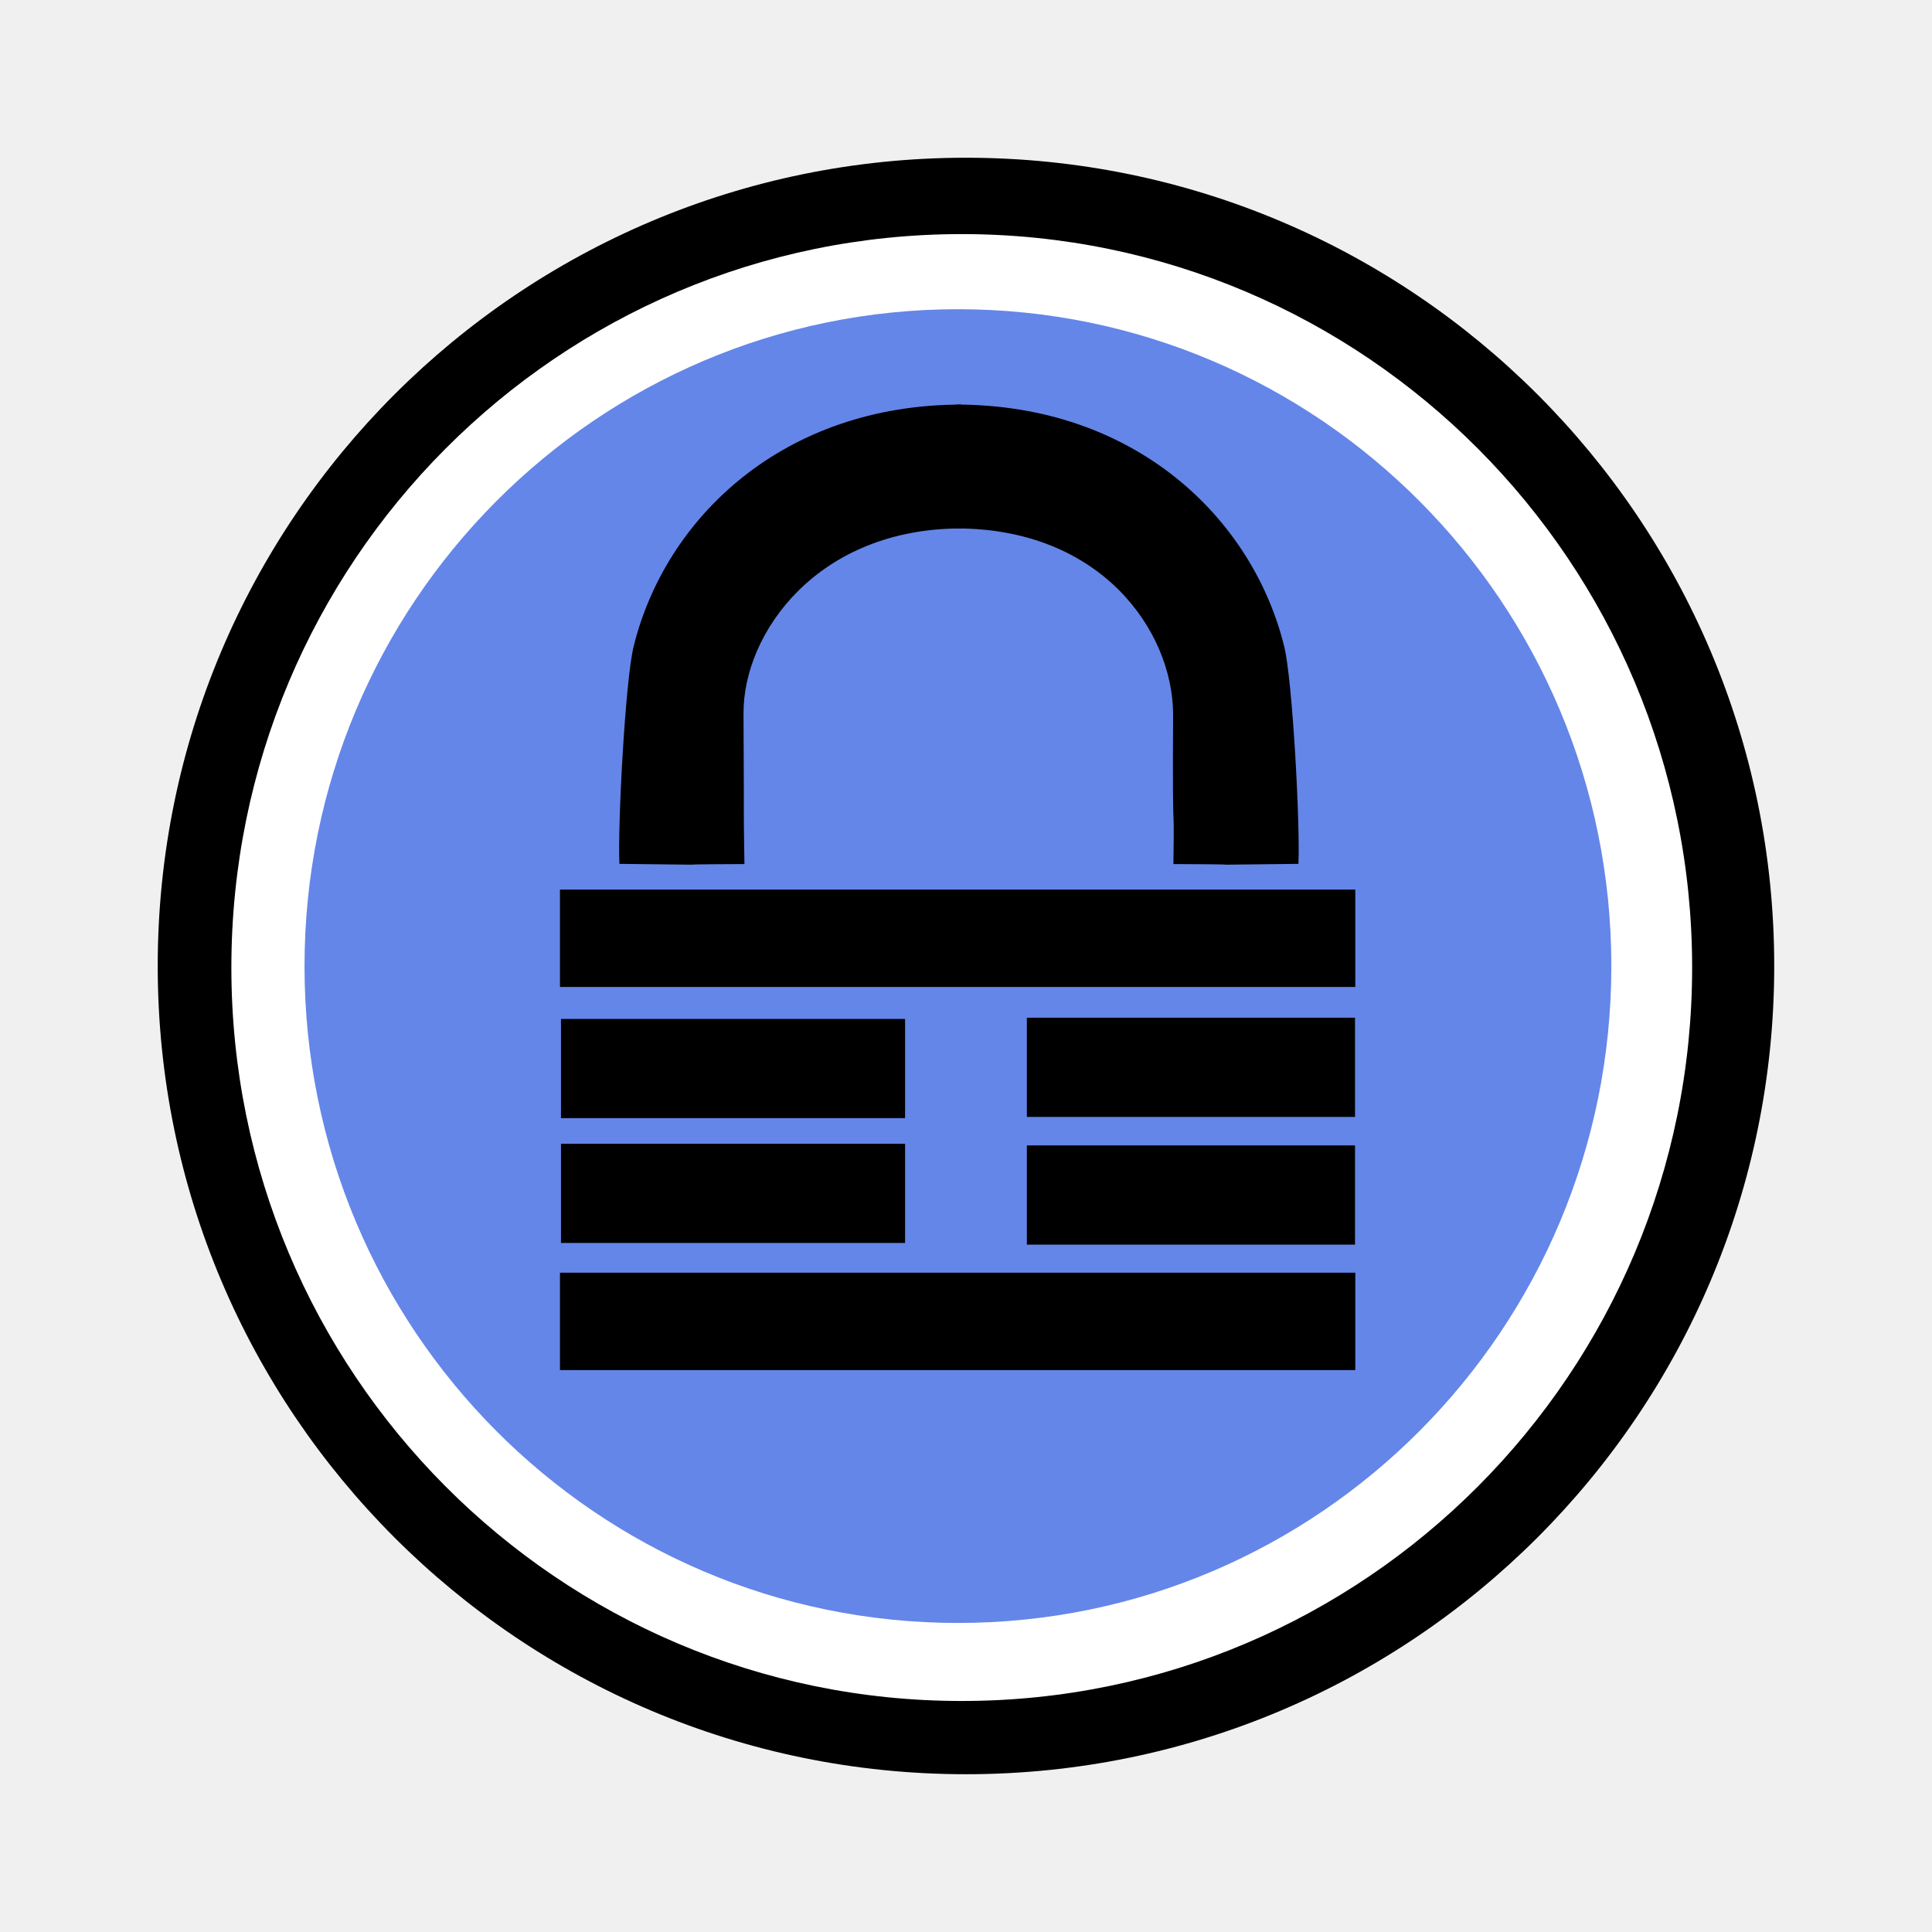
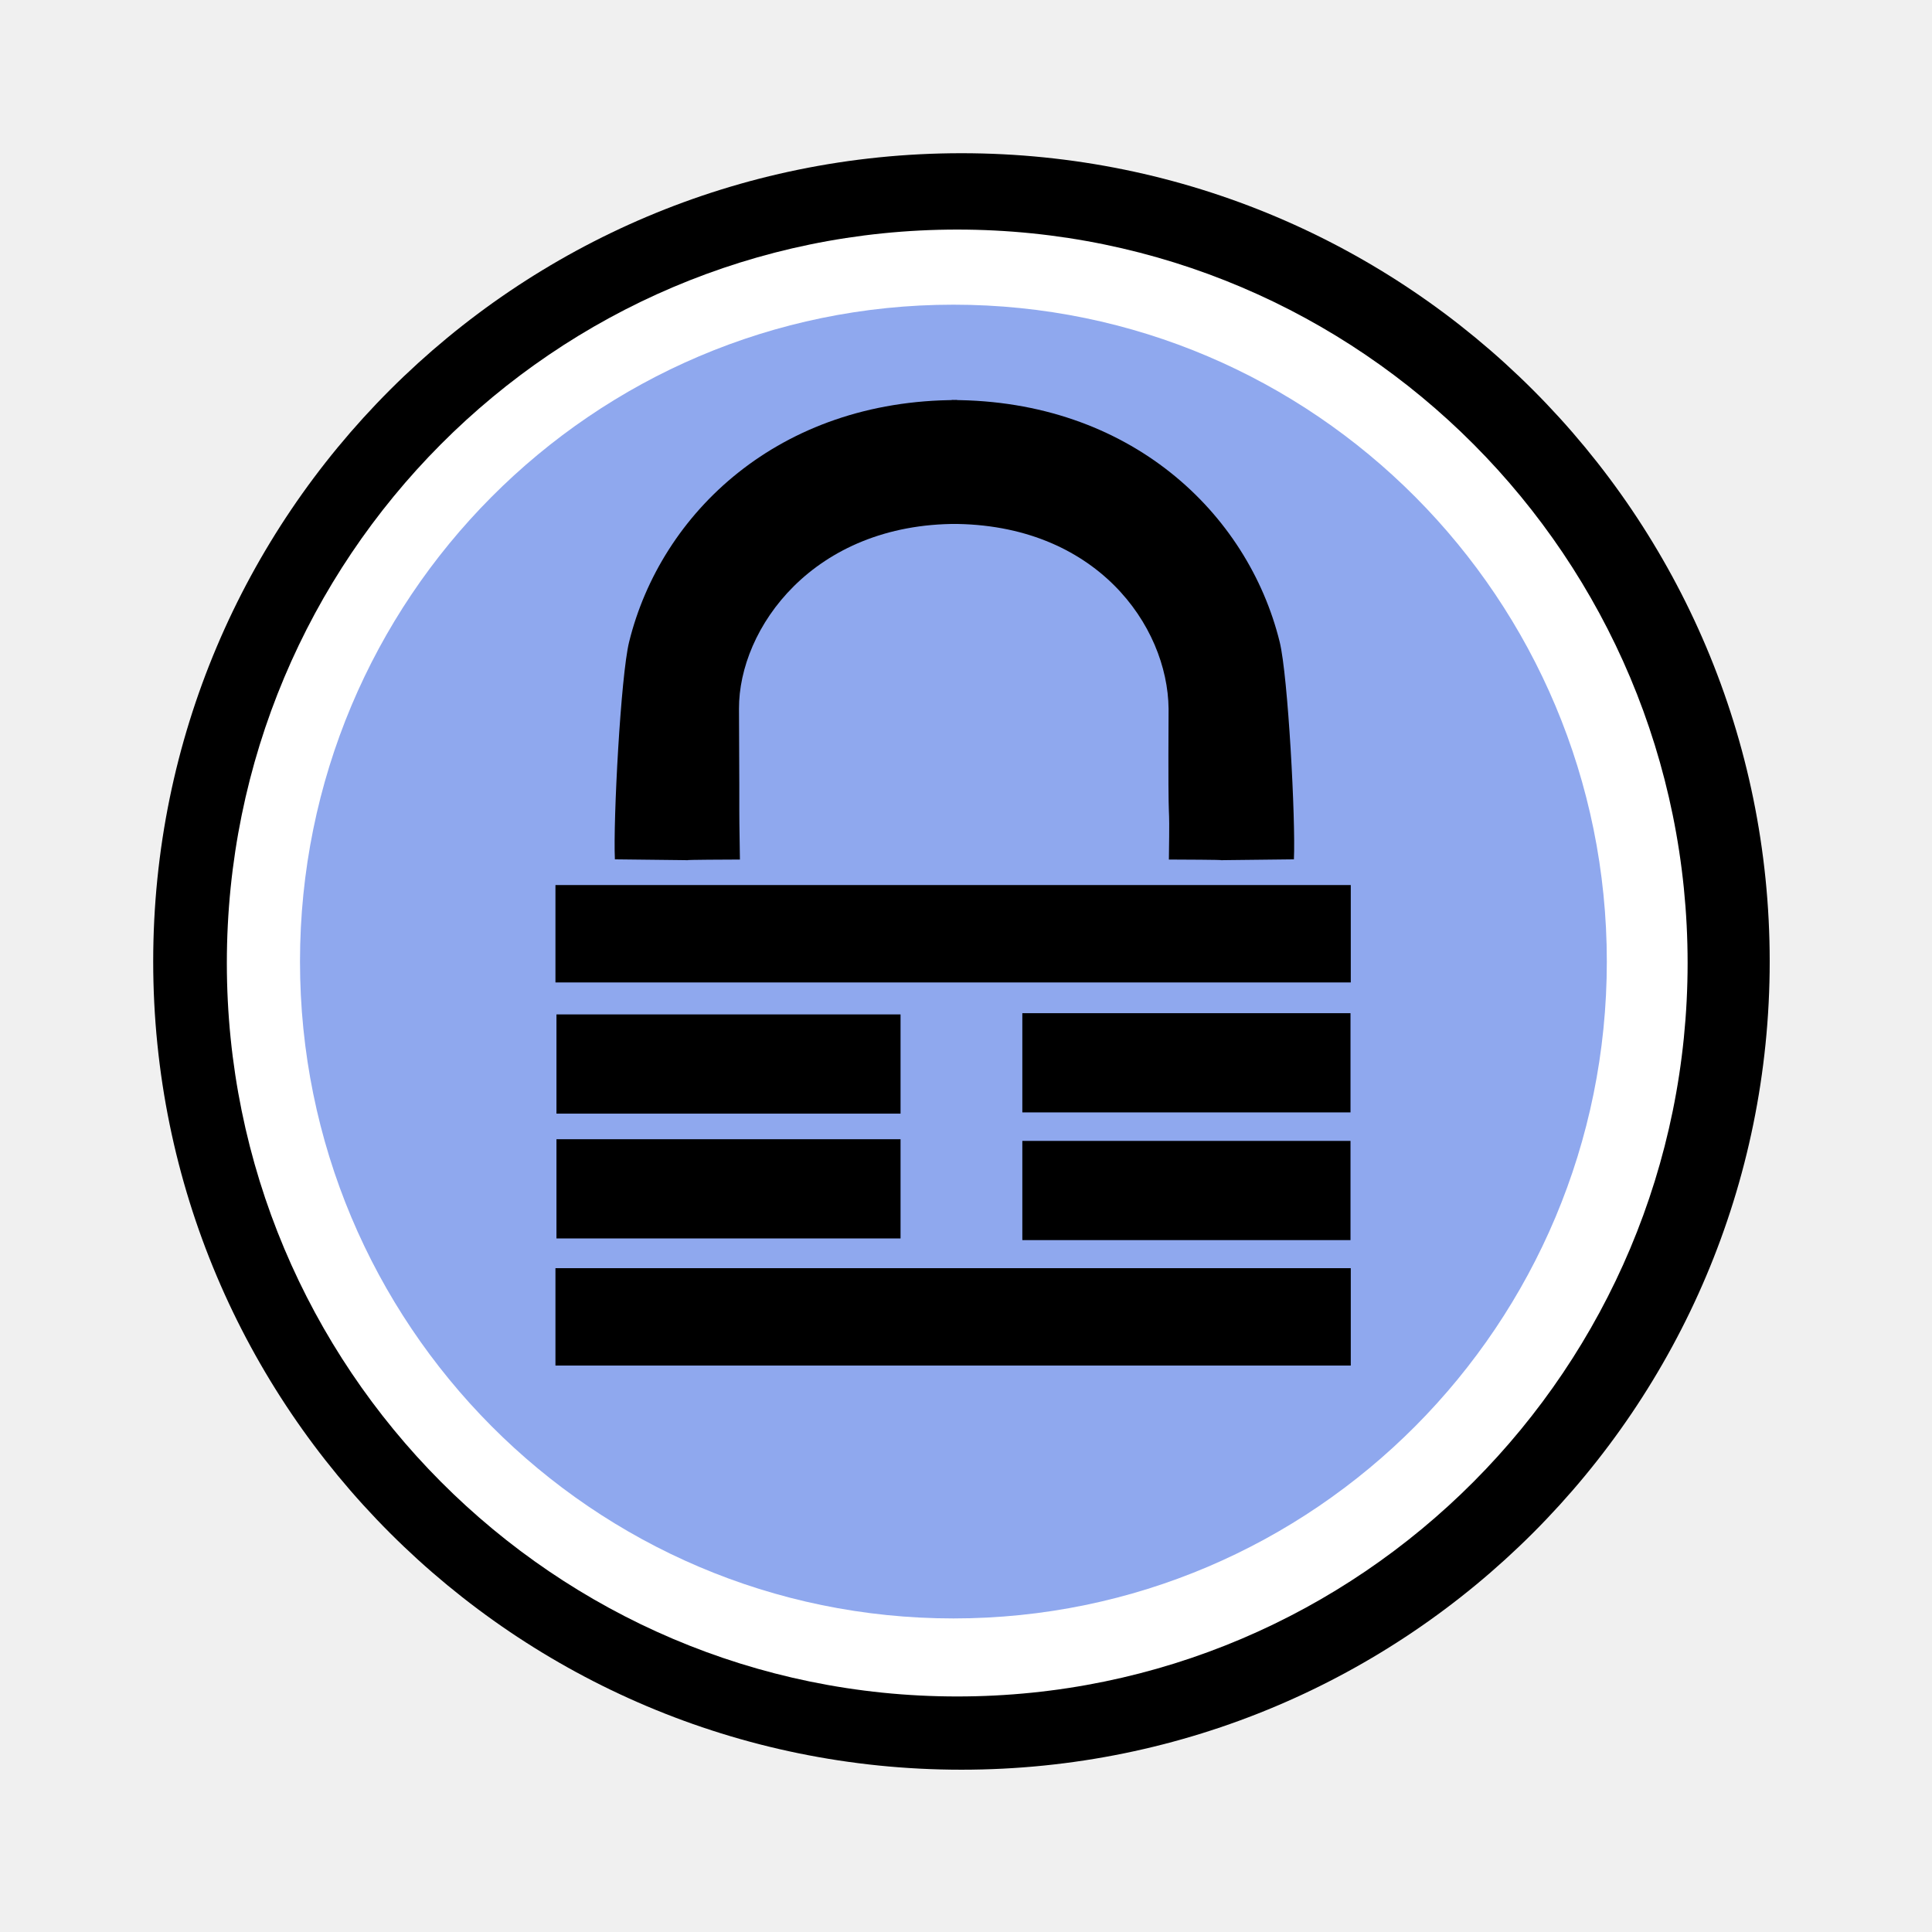
<svg xmlns="http://www.w3.org/2000/svg" width="48" height="48" id="svg2" version="1.1" viewBox="0 0 13.547 13.547">
  <defs id="defs4" />
  <g id="layer1" transform="translate(38.11915,-397.8449)">
-     <g transform="matrix(0.02238679,0,0,0.02238679,-37.13251,398.8872)" style="display:inline" id="g4742">
+     <g transform="matrix(0.02238679,0,0,0.02238679,-37.16422,398.8555)" style="display:inline" id="g4742">
      <g transform="translate(-25.15254,106.339)" id="g4702">
        <ellipse ry="66.169" rx="88.949" cy="359.051" cx="391.593" style="display:inline;fill:#000000;fill-opacity:1;stroke:none" id="path4021" transform="matrix(2.846096,0,0,3.825899,-830.8725,-1224.029)" />
        <ellipse ry="124.203" rx="122.576" cy="327.051" cx="337.356" style="display:inline;fill:#ffffff;fill-opacity:1;stroke:none" id="path4551" transform="matrix(1.866336,0,0,1.849605,-347.3041,-454.7637)" />
      </g>
      <g id="g4729">
-         <ellipse ry="154.034" rx="140.475" cy="253.831" cx="284.746" style="fill:#6486e8;fill-opacity:1;stroke:none" id="path4554" transform="matrix(1.45691,0,0,1.335703,-158.8818,-83.00923)" />
+         <ellipse ry="154.034" rx="140.475" cy="253.831" cx="284.746" style="fill:#8fa8ee;fill-opacity:1;stroke:none" id="path4554" transform="matrix(1.45691,0,0,1.335703,-158.8818,-83.00923)" />
        <g id="g4718">
          <rect y="232.07" x="131.32" height="30.504" width="249.108" id="rect4560" style="fill:#000000;fill-opacity:1;stroke:none" />
          <rect y="272.589" x="131.638" height="31.074" width="107.773" id="rect4562" style="fill:#000000;fill-opacity:1;stroke:none" />
          <rect style="fill:#000000;fill-opacity:1;stroke:none" id="rect4600" width="102.788" height="31.074" x="277.555" y="272.205" />
          <rect style="fill:#000000;fill-opacity:1;stroke:none" id="rect4602" width="107.773" height="31.074" x="131.638" y="311.682" />
          <rect y="312.205" x="277.555" height="31.074" width="102.788" id="rect4622" style="fill:#000000;fill-opacity:1;stroke:none" />
          <rect style="fill:#000000;fill-opacity:1;stroke:none" id="rect4643" width="249.108" height="30.504" x="131.32" y="352.07" />
          <g id="g4714">
            <path style="fill:#000000;fill-opacity:1;stroke:none" d="m 257.345,118.957 c -45.335,-0.16 -68.655,32.764 -68.536,57.924 0.246,47.114 -0.074,22.039 0.288,47.199 -35.071,0.141 4.811,0.398 -39.158,-0.063 -0.568,-12.152 1.825,-57.437 4.458,-68.111 9.967,-40.41 46.939,-75.744 102.751,-75.744 0.192,33.366 0.192,7.249 0.198,38.796 z" id="path4660" />
            <path id="path4671" d="m 255.209,118.957 c 45.335,-0.16 67.902,31.805 68.153,57.924 -0.246,47.114 0.457,22.039 0.096,47.199 35.071,0.141 -4.811,0.398 39.158,-0.063 0.568,-12.152 -1.825,-57.437 -4.458,-68.111 -9.967,-40.41 -46.939,-75.744 -102.751,-75.744 -0.192,33.366 -0.192,7.249 -0.198,38.796 z" style="fill:#000000;fill-opacity:1;stroke:none" />
          </g>
        </g>
      </g>
    </g>
  </g>
</svg>
